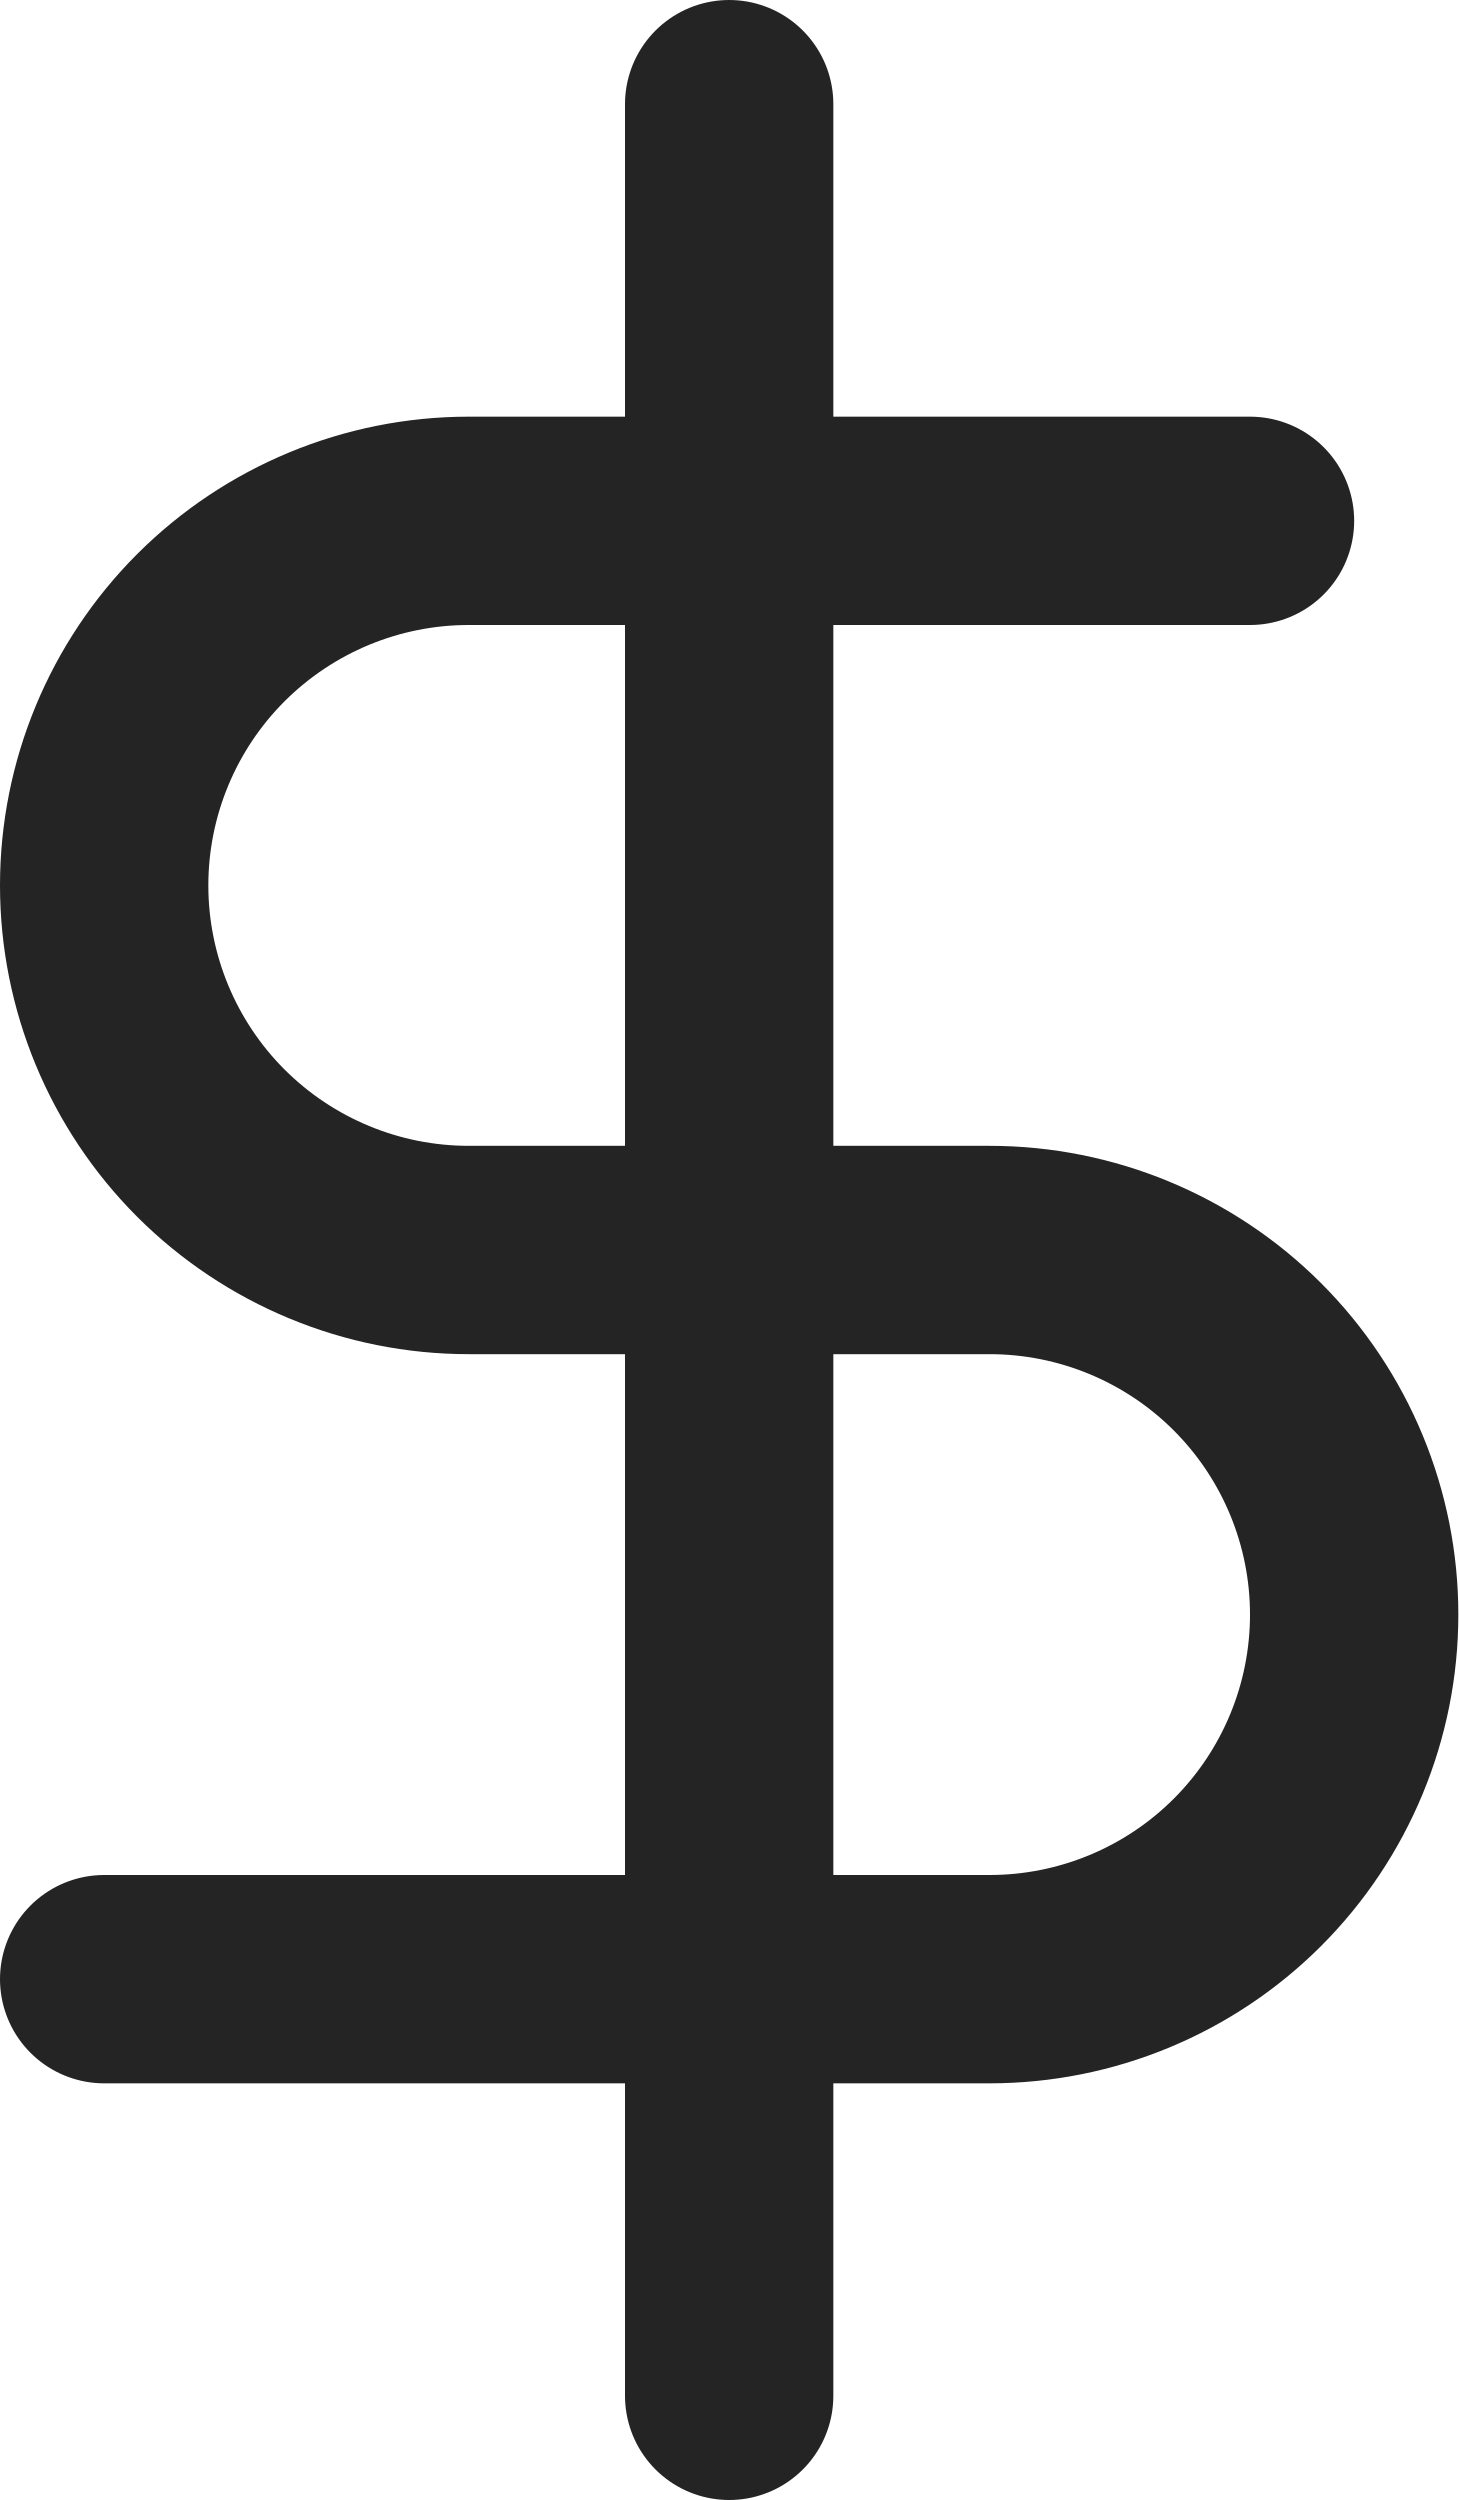
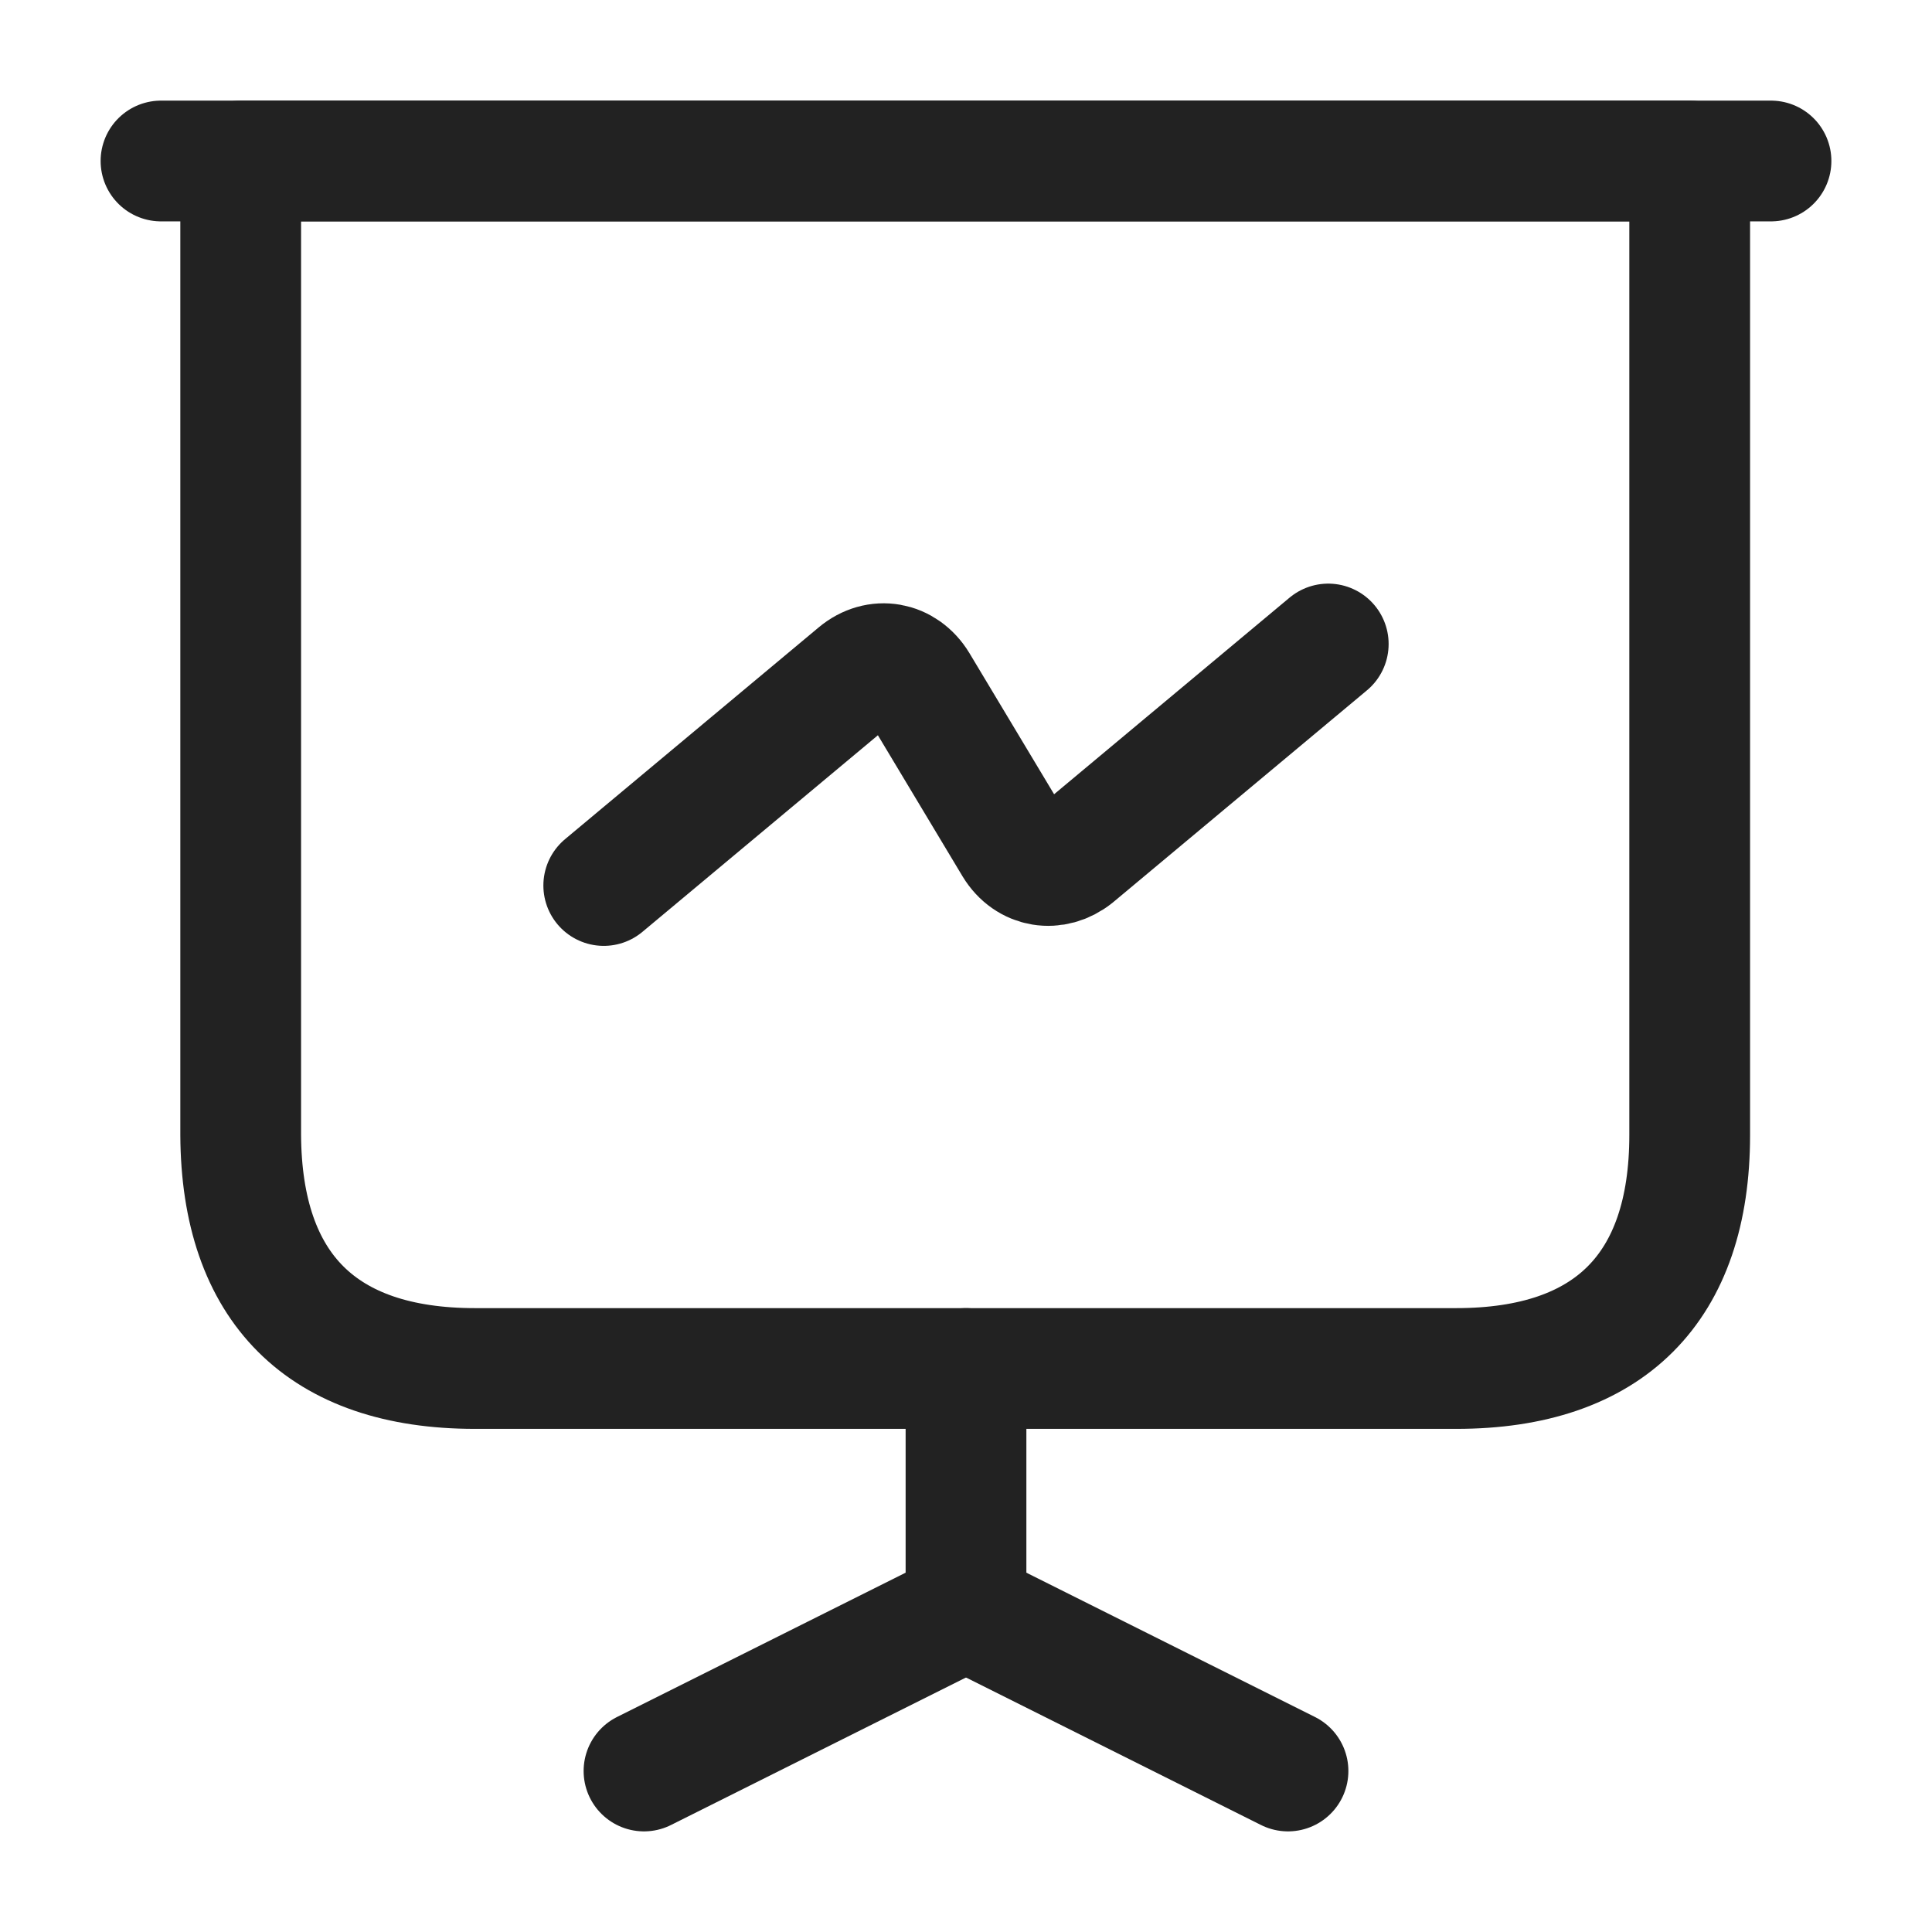
- <svg xmlns="http://www.w3.org/2000/svg" width="14" height="24" viewBox="0 0 14 24" fill="none">
-   <path d="M7 1V23" stroke="#242424" stroke-width="2" stroke-linecap="round" stroke-linejoin="round" />
-   <path d="M12 5H4.5C3.572 5 2.682 5.369 2.025 6.025C1.369 6.681 1 7.572 1 8.5C1 9.428 1.369 10.319 2.025 10.975C2.682 11.631 3.572 12 4.5 12H9.5C10.428 12 11.319 12.369 11.975 13.025C12.631 13.681 13 14.572 13 15.5C13 16.428 12.631 17.319 11.975 17.975C11.319 18.631 10.428 19 9.5 19H1" stroke="#242424" stroke-width="2" stroke-linecap="round" stroke-linejoin="round" />
+ <svg xmlns="http://www.w3.org/2000/svg" width="24" height="24" viewBox="0 0 24 24" fill="none">
+   <path d="M5.9 17H18.09C19.99 17 20.99 16 20.99 14.1V2H2.99V14.1C3 16 4 17 5.9 17Z" stroke="#222222" stroke-width="1.5" stroke-miterlimit="10" stroke-linecap="round" stroke-linejoin="round" />
+   <path d="M2 2H22" stroke="#222222" stroke-width="1.5" stroke-miterlimit="10" stroke-linecap="round" stroke-linejoin="round" />
+   <path d="M8 22L12 20V17" stroke="#222222" stroke-width="1.5" stroke-miterlimit="10" stroke-linecap="round" stroke-linejoin="round" />
+   <path d="M16 22L12 20" stroke="#222222" stroke-width="1.5" stroke-miterlimit="10" stroke-linecap="round" stroke-linejoin="round" />
+   <path d="M7.5 11L10.65 8.37C10.9 8.16 11.23 8.22 11.4 8.5L12.6 10.5C12.77 10.78 13.1 10.83 13.35 10.63L16.5 8" stroke="#222222" stroke-width="1.5" stroke-miterlimit="10" stroke-linecap="round" stroke-linejoin="round" />
</svg>
